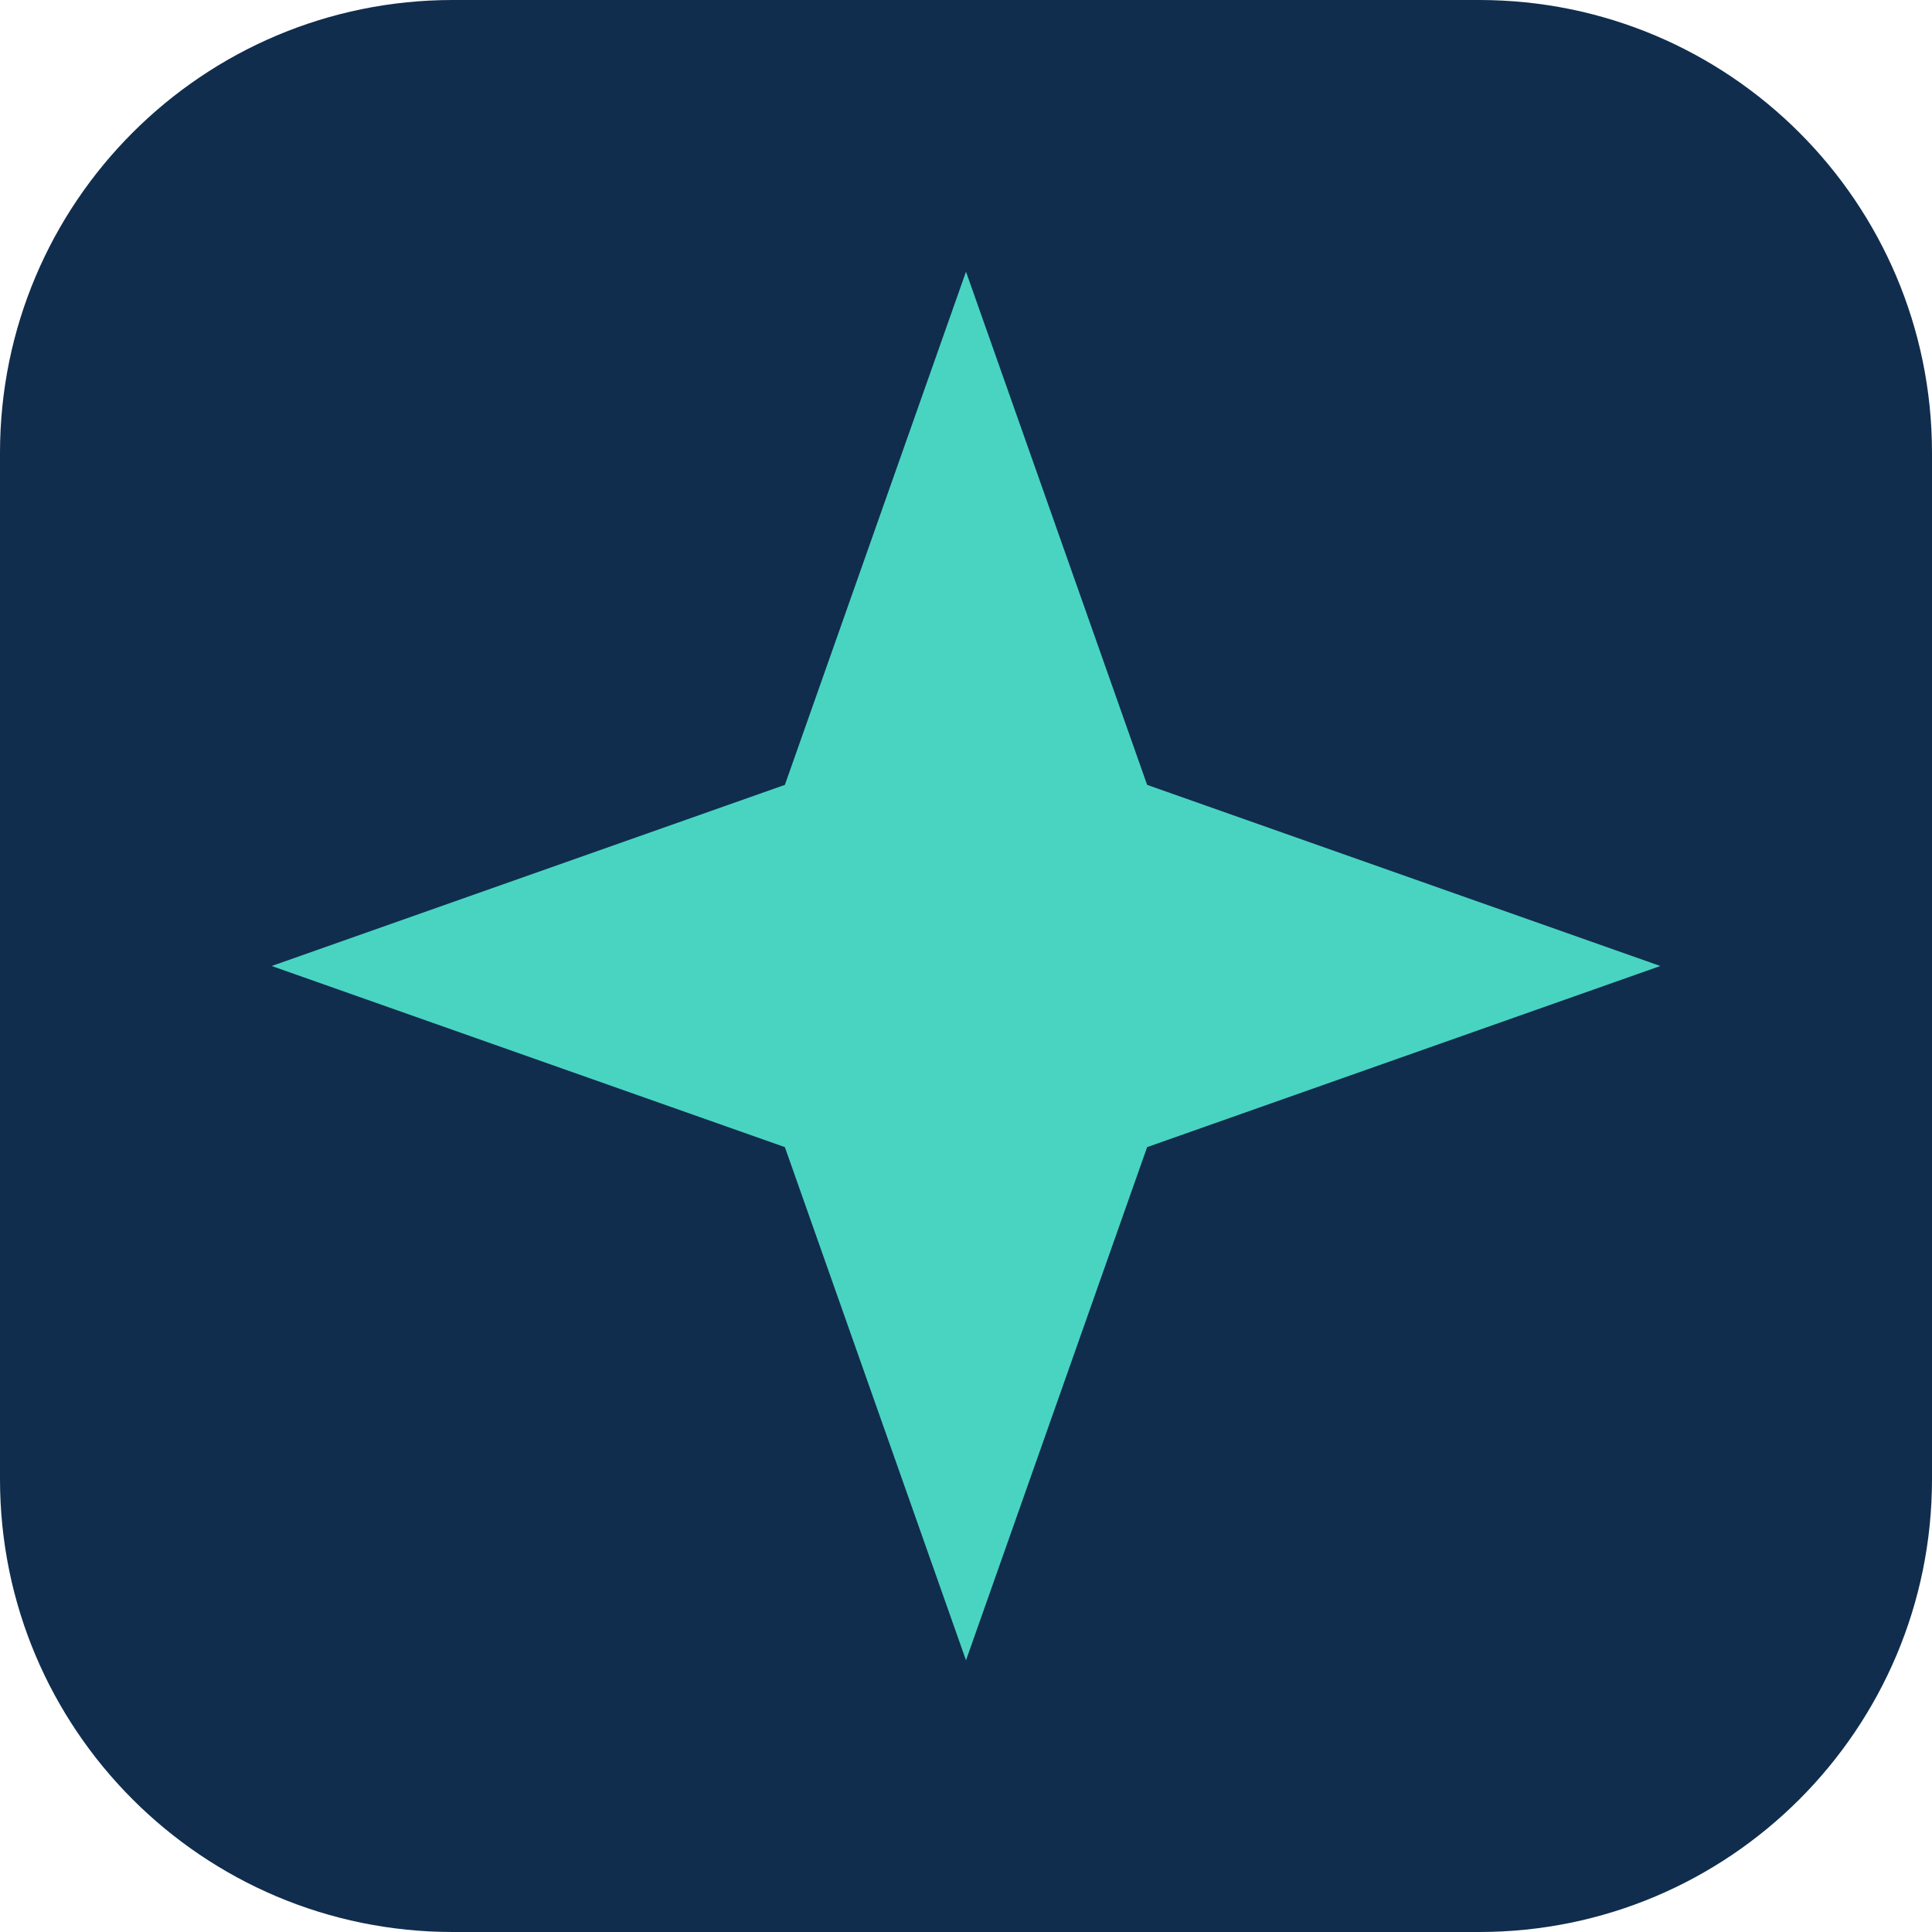
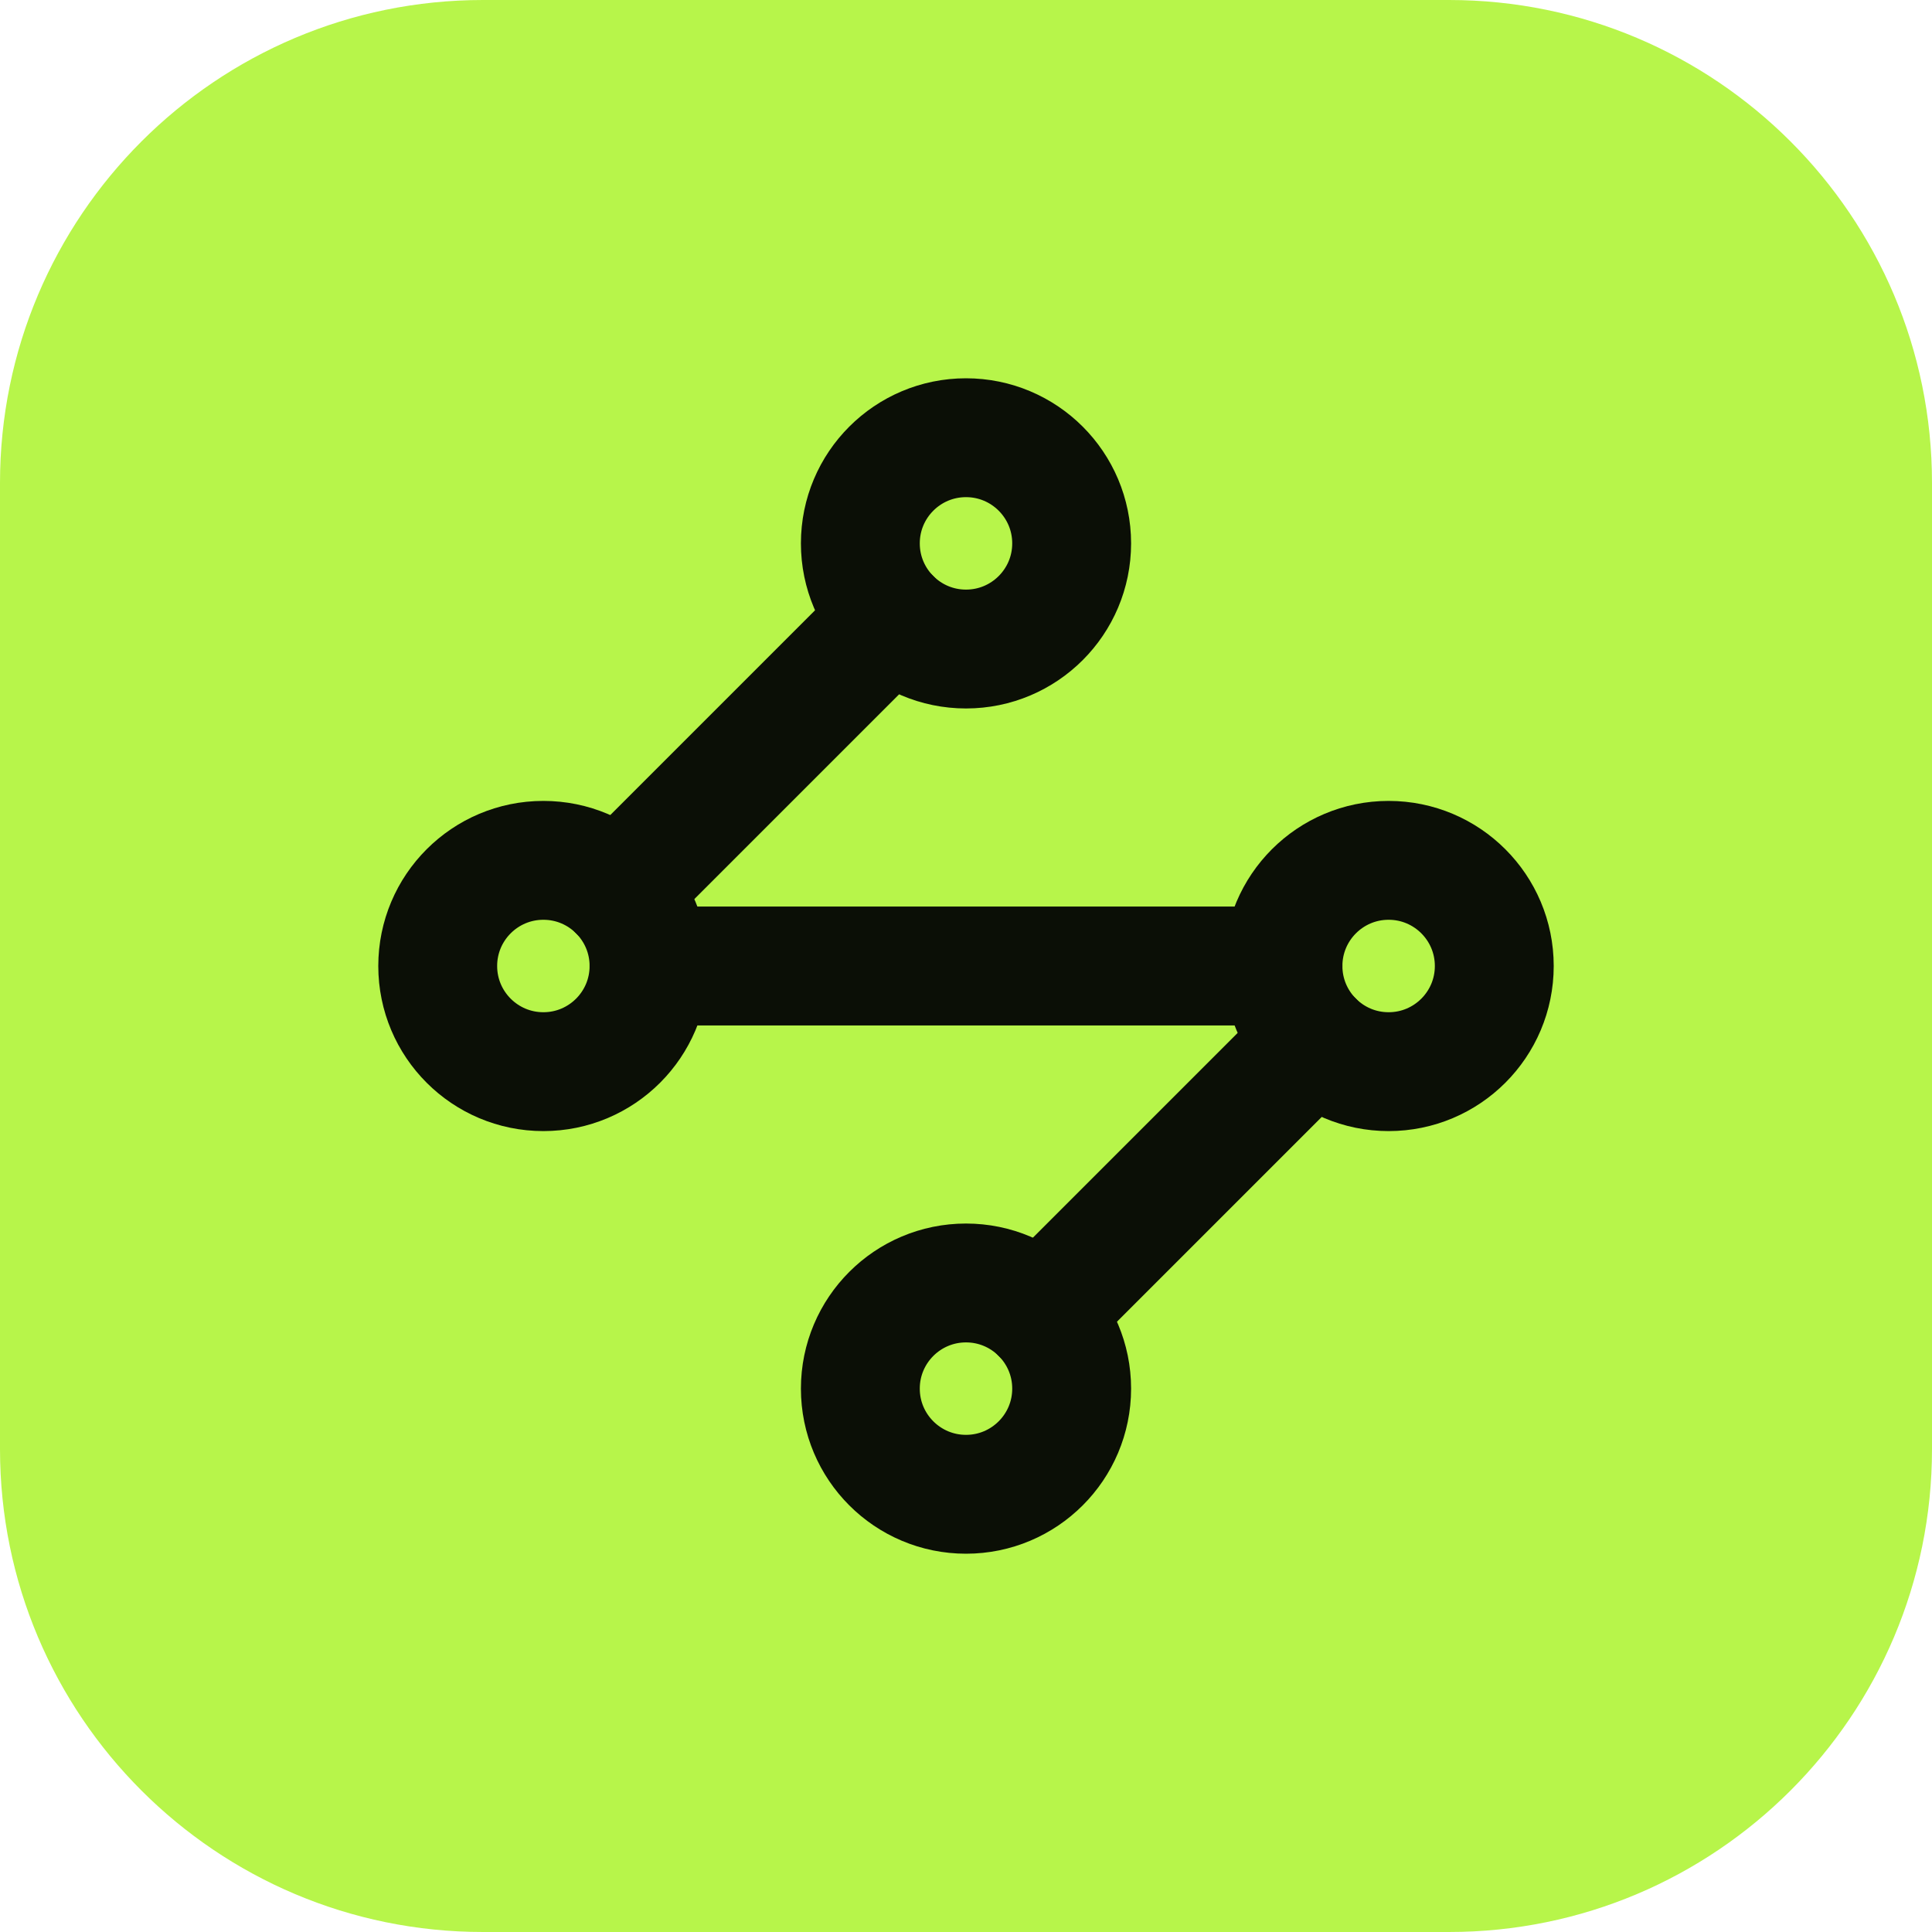
<svg xmlns="http://www.w3.org/2000/svg" viewBox="0 0 64 64">
-   <rect width="64" height="64" rx="15" fill="#102d4d" />
-   <path d="M32 9 38 26 55 32 38 38 32 55 26 38 9 32 26 26Z" fill="#49d4c2" />
+   <rect width="64" height="64" rx="16" fill="#b7f54a" />
+   <g fill="none" stroke="#0b0f06" stroke-width="2.25" stroke-linecap="round" stroke-linejoin="round" transform="translate(11 11) scale(1.75)">
+     <path d="m10.586 5.414-5.172 5.172" />
+     <path d="m18.586 13.414-5.172 5.172" />
+     <path d="M6 12h12" />
+     <circle cx="12" cy="20" r="2" />
+     <circle cx="12" cy="4" r="2" />
+     <circle cx="20" cy="12" r="2" />
+     <circle cx="4" cy="12" r="2" />
+   </g>
</svg>
